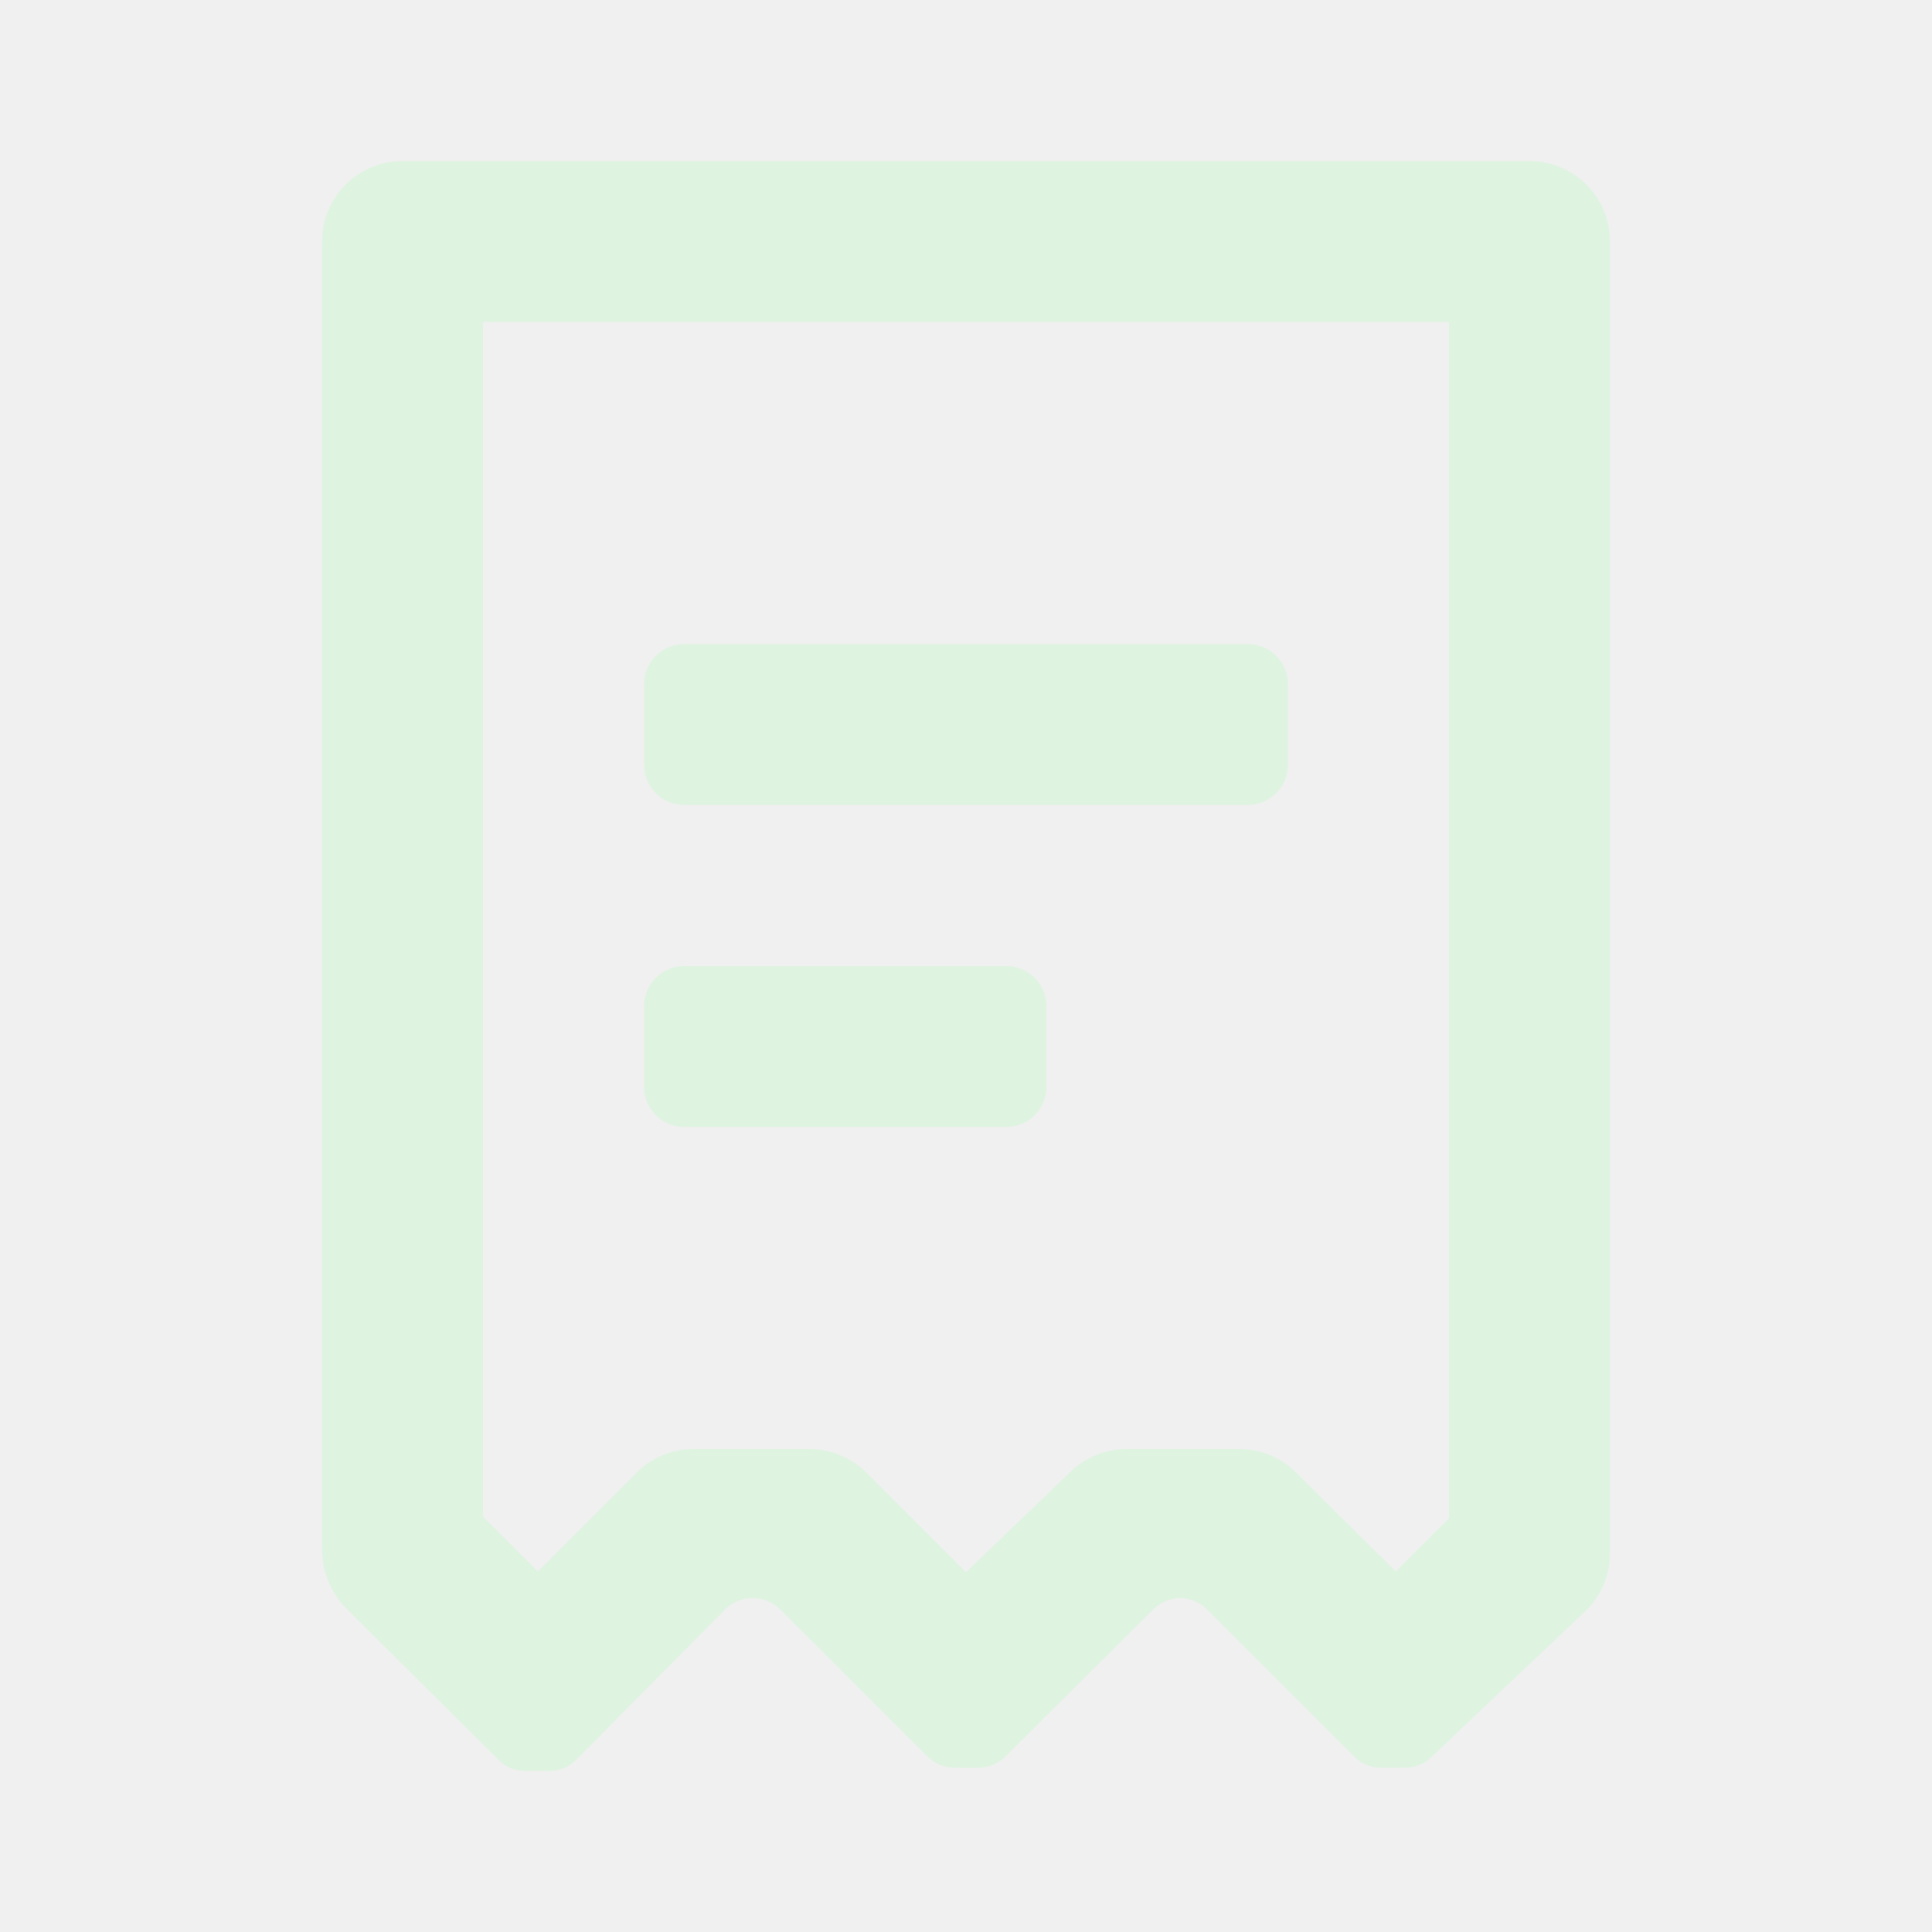
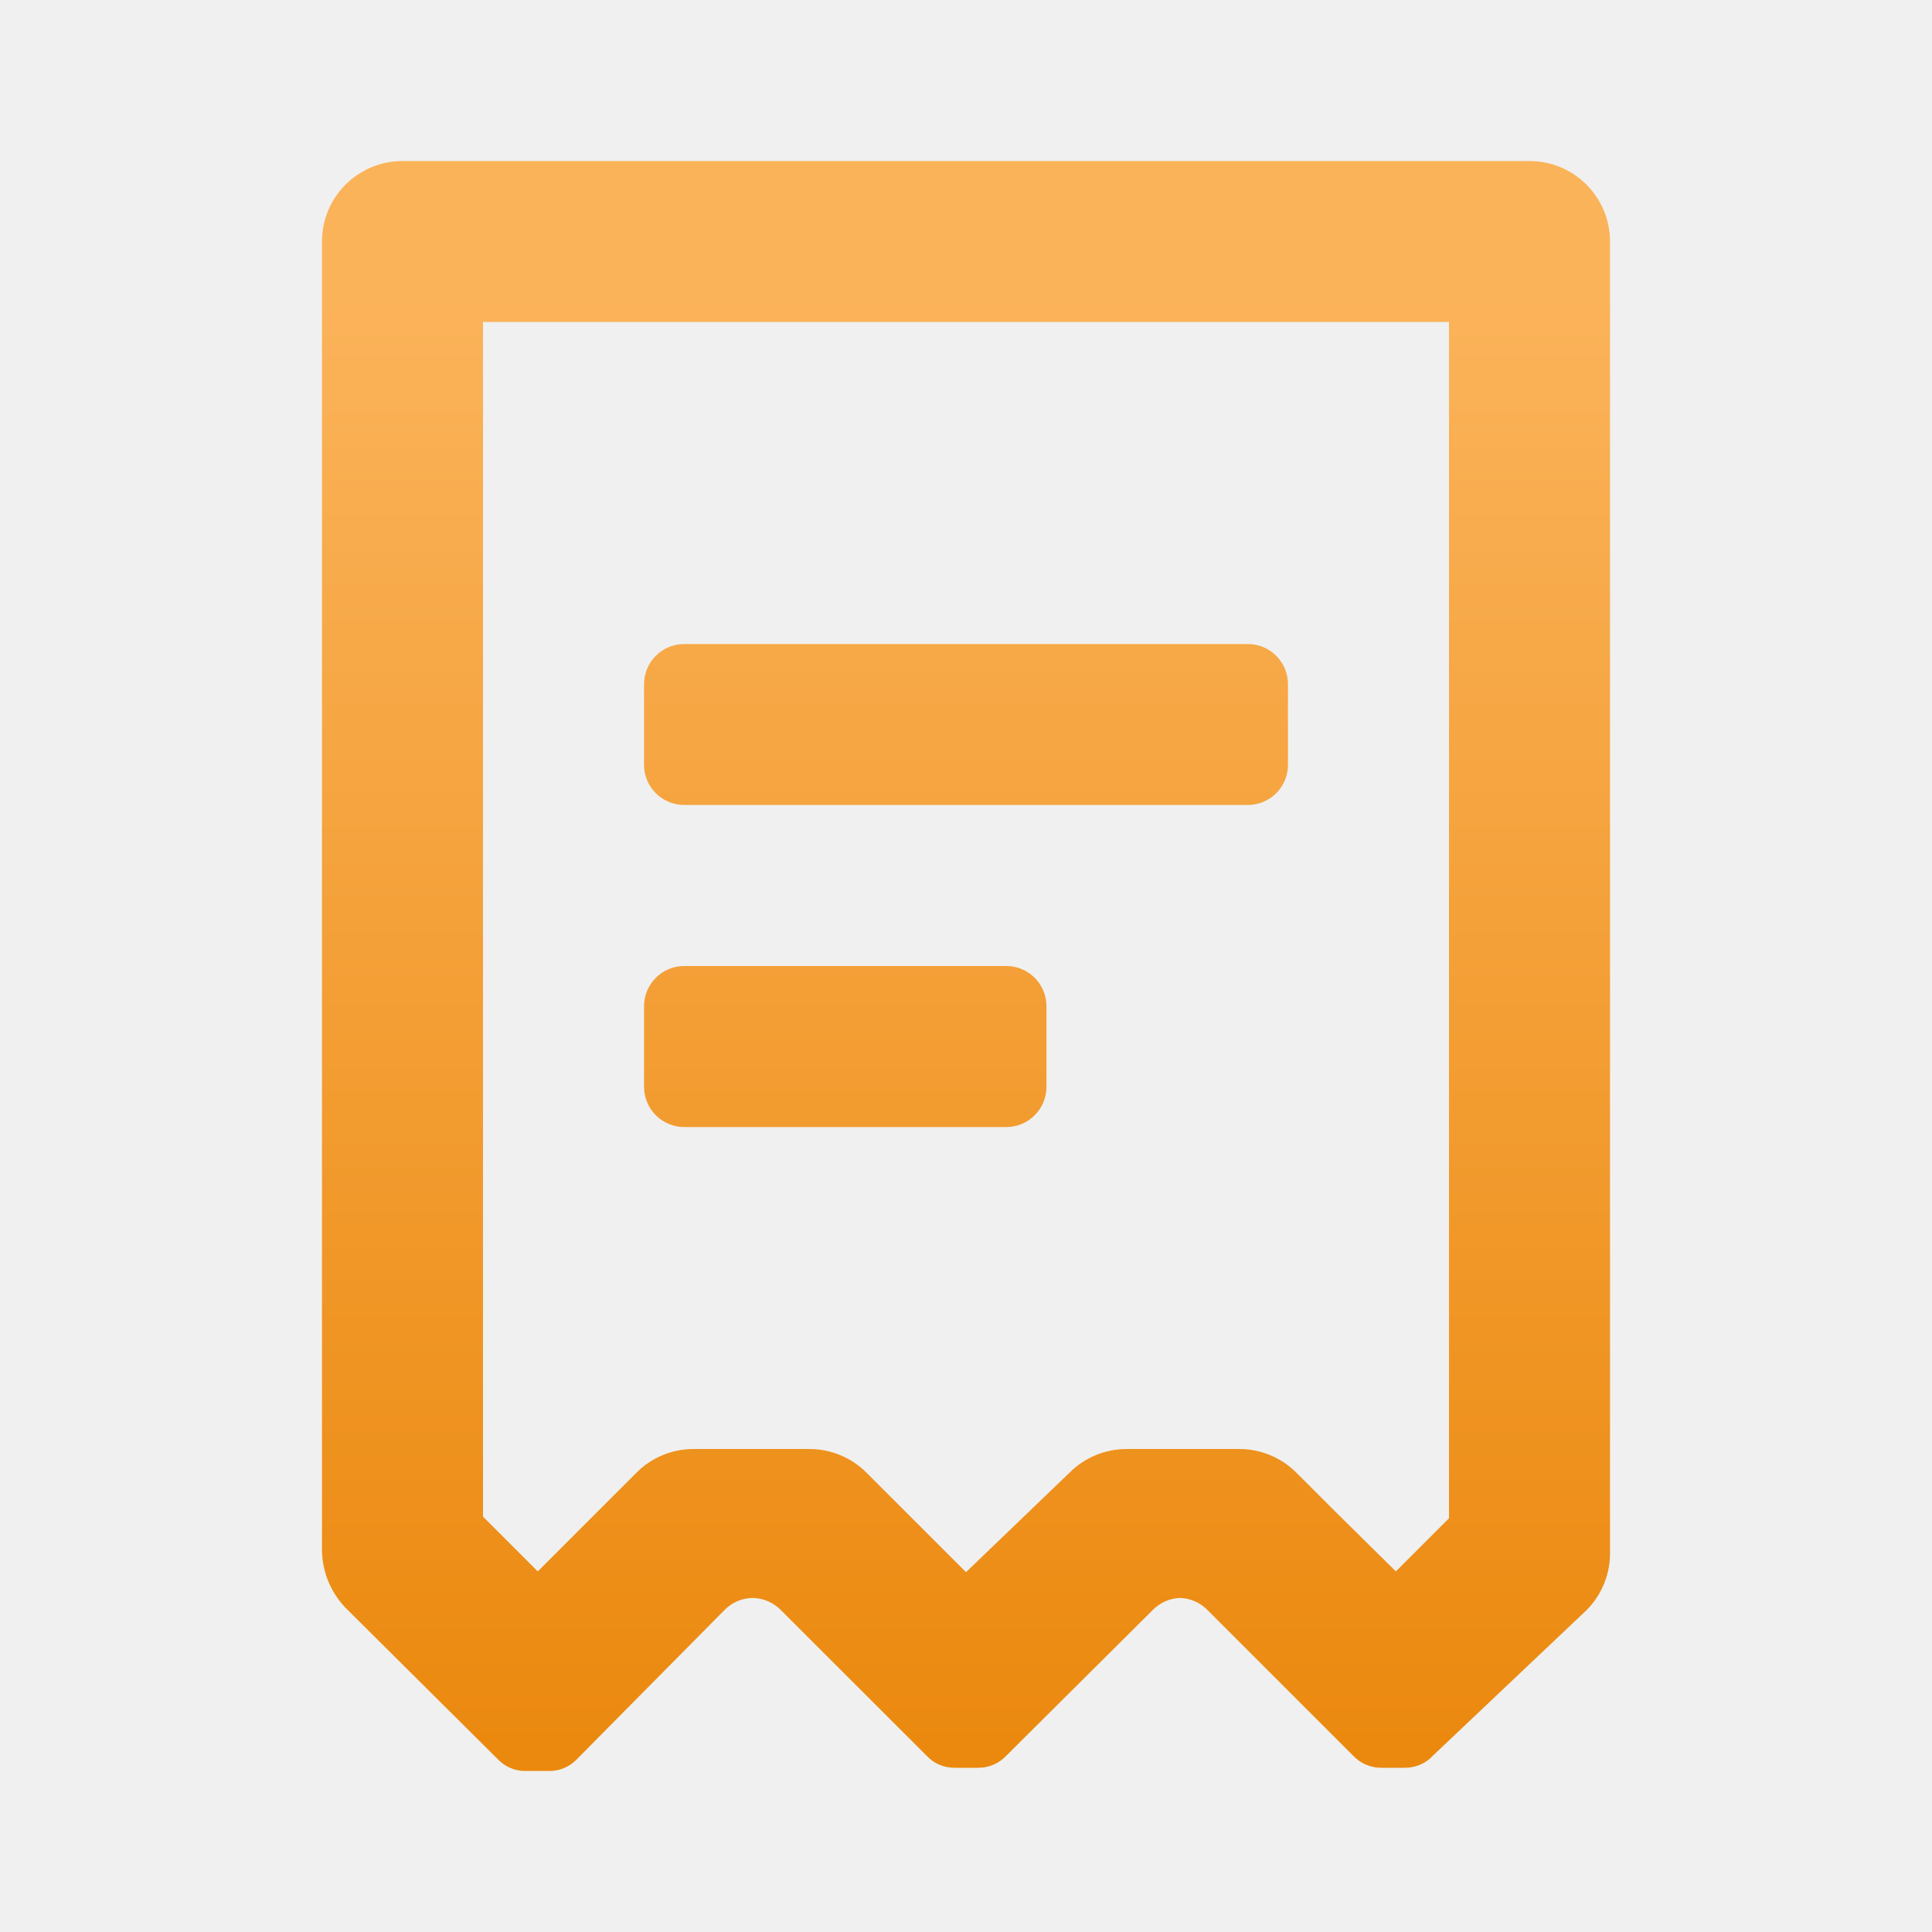
<svg xmlns="http://www.w3.org/2000/svg" width="20" height="20" viewBox="0 0 20 20" fill="none">
  <g clip-path="url(#clip0_269_130)">
-     <path d="M10.833 11.25C10.833 11.48 10.647 11.667 10.417 11.667H7.083C6.853 11.667 6.667 11.48 6.667 11.25V10.417C6.667 10.187 6.853 10 7.083 10H10.417C10.647 10 10.833 10.187 10.833 10.417V11.25ZM13.333 7.917C13.333 8.147 13.147 8.333 12.917 8.333H7.083C6.853 8.333 6.667 8.147 6.667 7.917V7.083C6.667 6.853 6.853 6.667 7.083 6.667H12.917C13.147 6.667 13.333 6.853 13.333 7.083V7.917ZM15.833 1.667H4.167C3.706 1.667 3.333 2.04 3.333 2.5V16.05C3.336 16.271 3.423 16.482 3.575 16.642L5.15 18.208C5.225 18.289 5.331 18.335 5.442 18.333H5.683C5.794 18.335 5.9 18.289 5.975 18.208L7.5 16.667C7.577 16.588 7.682 16.543 7.792 16.542C7.901 16.544 8.006 16.589 8.083 16.667L9.592 18.175C9.667 18.256 9.773 18.301 9.883 18.3H10.125C10.236 18.301 10.341 18.256 10.417 18.175L11.933 16.667C12.01 16.588 12.115 16.543 12.225 16.542C12.329 16.548 12.427 16.593 12.5 16.667L14.008 18.175C14.084 18.256 14.19 18.301 14.3 18.3H14.542C14.652 18.301 14.758 18.256 14.833 18.175L16.425 16.667C16.579 16.512 16.666 16.302 16.667 16.083V2.5C16.667 2.04 16.294 1.667 15.833 1.667ZM15 15.717L14.45 16.267L13.833 15.658L13.7 15.525L13.417 15.242C13.261 15.088 13.052 15.001 12.833 15H11.667C11.445 14.999 11.232 15.086 11.075 15.242L10 16.275L8.967 15.242C8.811 15.088 8.602 15.001 8.383 15H7.175C6.956 15.001 6.747 15.088 6.592 15.242L5.567 16.267L5 15.7V3.333H15V15.717Z" fill="#DFF3E1" />
+     <path d="M10.833 11.25C10.833 11.48 10.647 11.667 10.417 11.667H7.083C6.853 11.667 6.667 11.48 6.667 11.25V10.417C6.667 10.187 6.853 10 7.083 10H10.417C10.647 10 10.833 10.187 10.833 10.417V11.25ZM13.333 7.917C13.333 8.147 13.147 8.333 12.917 8.333H7.083C6.853 8.333 6.667 8.147 6.667 7.917V7.083C6.667 6.853 6.853 6.667 7.083 6.667H12.917C13.147 6.667 13.333 6.853 13.333 7.083V7.917ZM15.833 1.667H4.167C3.706 1.667 3.333 2.04 3.333 2.5V16.05C3.336 16.271 3.423 16.482 3.575 16.642L5.15 18.208C5.225 18.289 5.331 18.335 5.442 18.333H5.683C5.794 18.335 5.9 18.289 5.975 18.208L7.5 16.667C7.577 16.588 7.682 16.543 7.792 16.542C7.901 16.544 8.006 16.589 8.083 16.667L9.592 18.175C9.667 18.256 9.773 18.301 9.883 18.3H10.125C10.236 18.301 10.341 18.256 10.417 18.175L11.933 16.667C12.01 16.588 12.115 16.543 12.225 16.542C12.329 16.548 12.427 16.593 12.5 16.667L14.008 18.175C14.084 18.256 14.19 18.301 14.3 18.3H14.542C14.652 18.301 14.758 18.256 14.833 18.175L16.425 16.667C16.579 16.512 16.666 16.302 16.667 16.083V2.5C16.667 2.04 16.294 1.667 15.833 1.667ZM15 15.717L14.45 16.267L13.833 15.658L13.7 15.525L13.417 15.242C13.261 15.088 13.052 15.001 12.833 15H11.667C11.445 14.999 11.232 15.086 11.075 15.242L10 16.275L8.967 15.242C8.811 15.088 8.602 15.001 8.383 15H7.175C6.956 15.001 6.747 15.088 6.592 15.242L5.567 16.267L5 15.7V3.333H15V15.717Z" fill="url(#paint0_linear_269_109)" />
  </g>
  <defs>
-     <clipPath id="clip0_269_130">
-       <rect width="20" height="20" fill="white" />
+     <linearGradient id="paint0_linear_269_109" x1="12" y1="3" x2="12" y2="21" gradientUnits="userSpaceOnUse">
+       <stop stop-color="#FBB35A" />
+       <stop offset="1" stop-color="#E88100" />
+     </linearGradient>
+     <clipPath id="clip0_269_109">
+       <rect width="24" height="24" fill="white" />
    </clipPath>
  </defs>
</svg>
